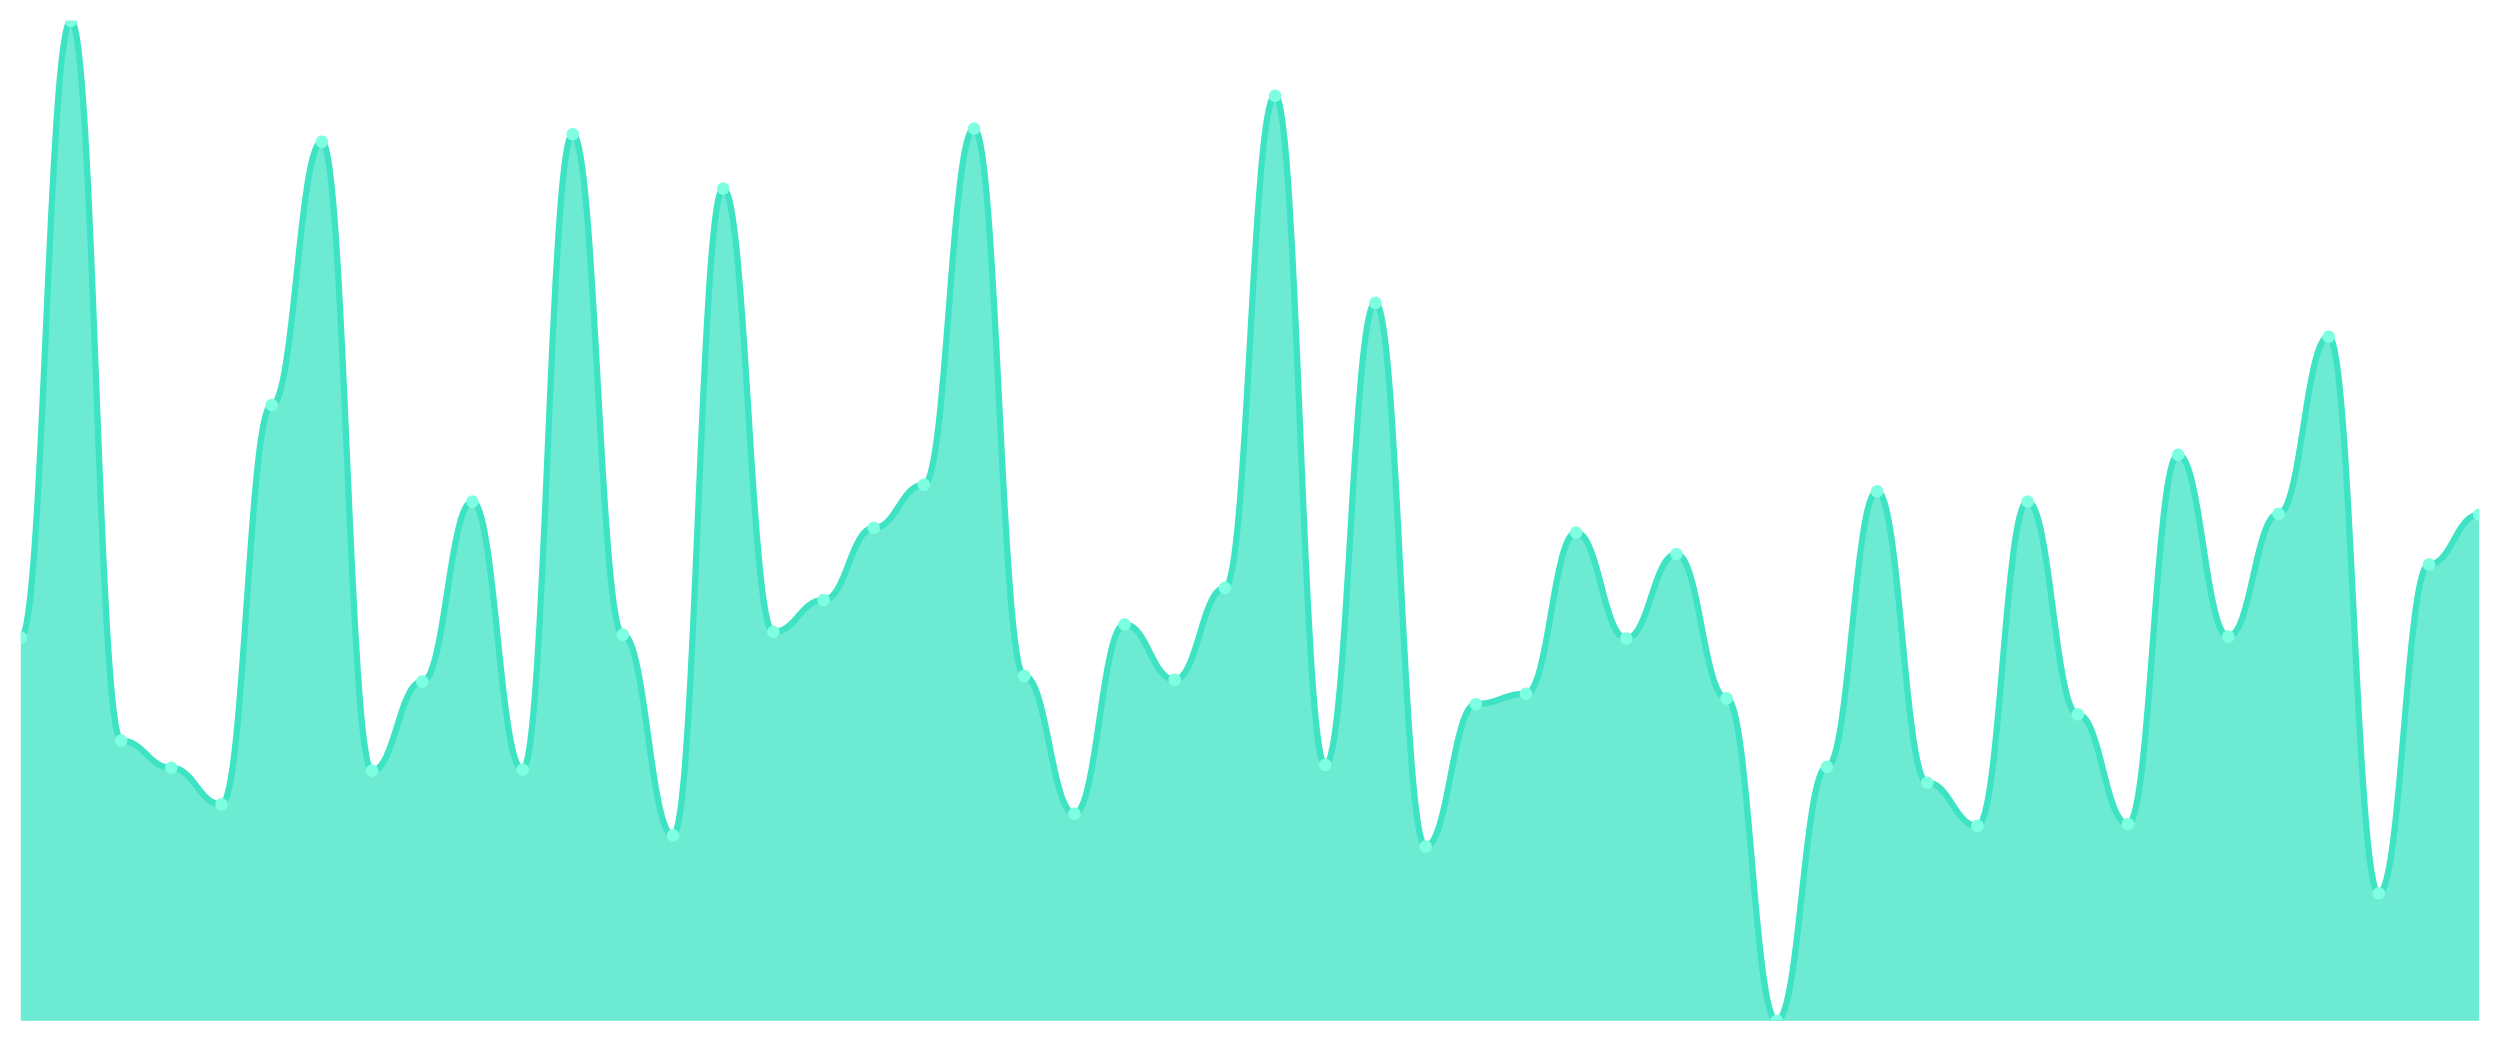
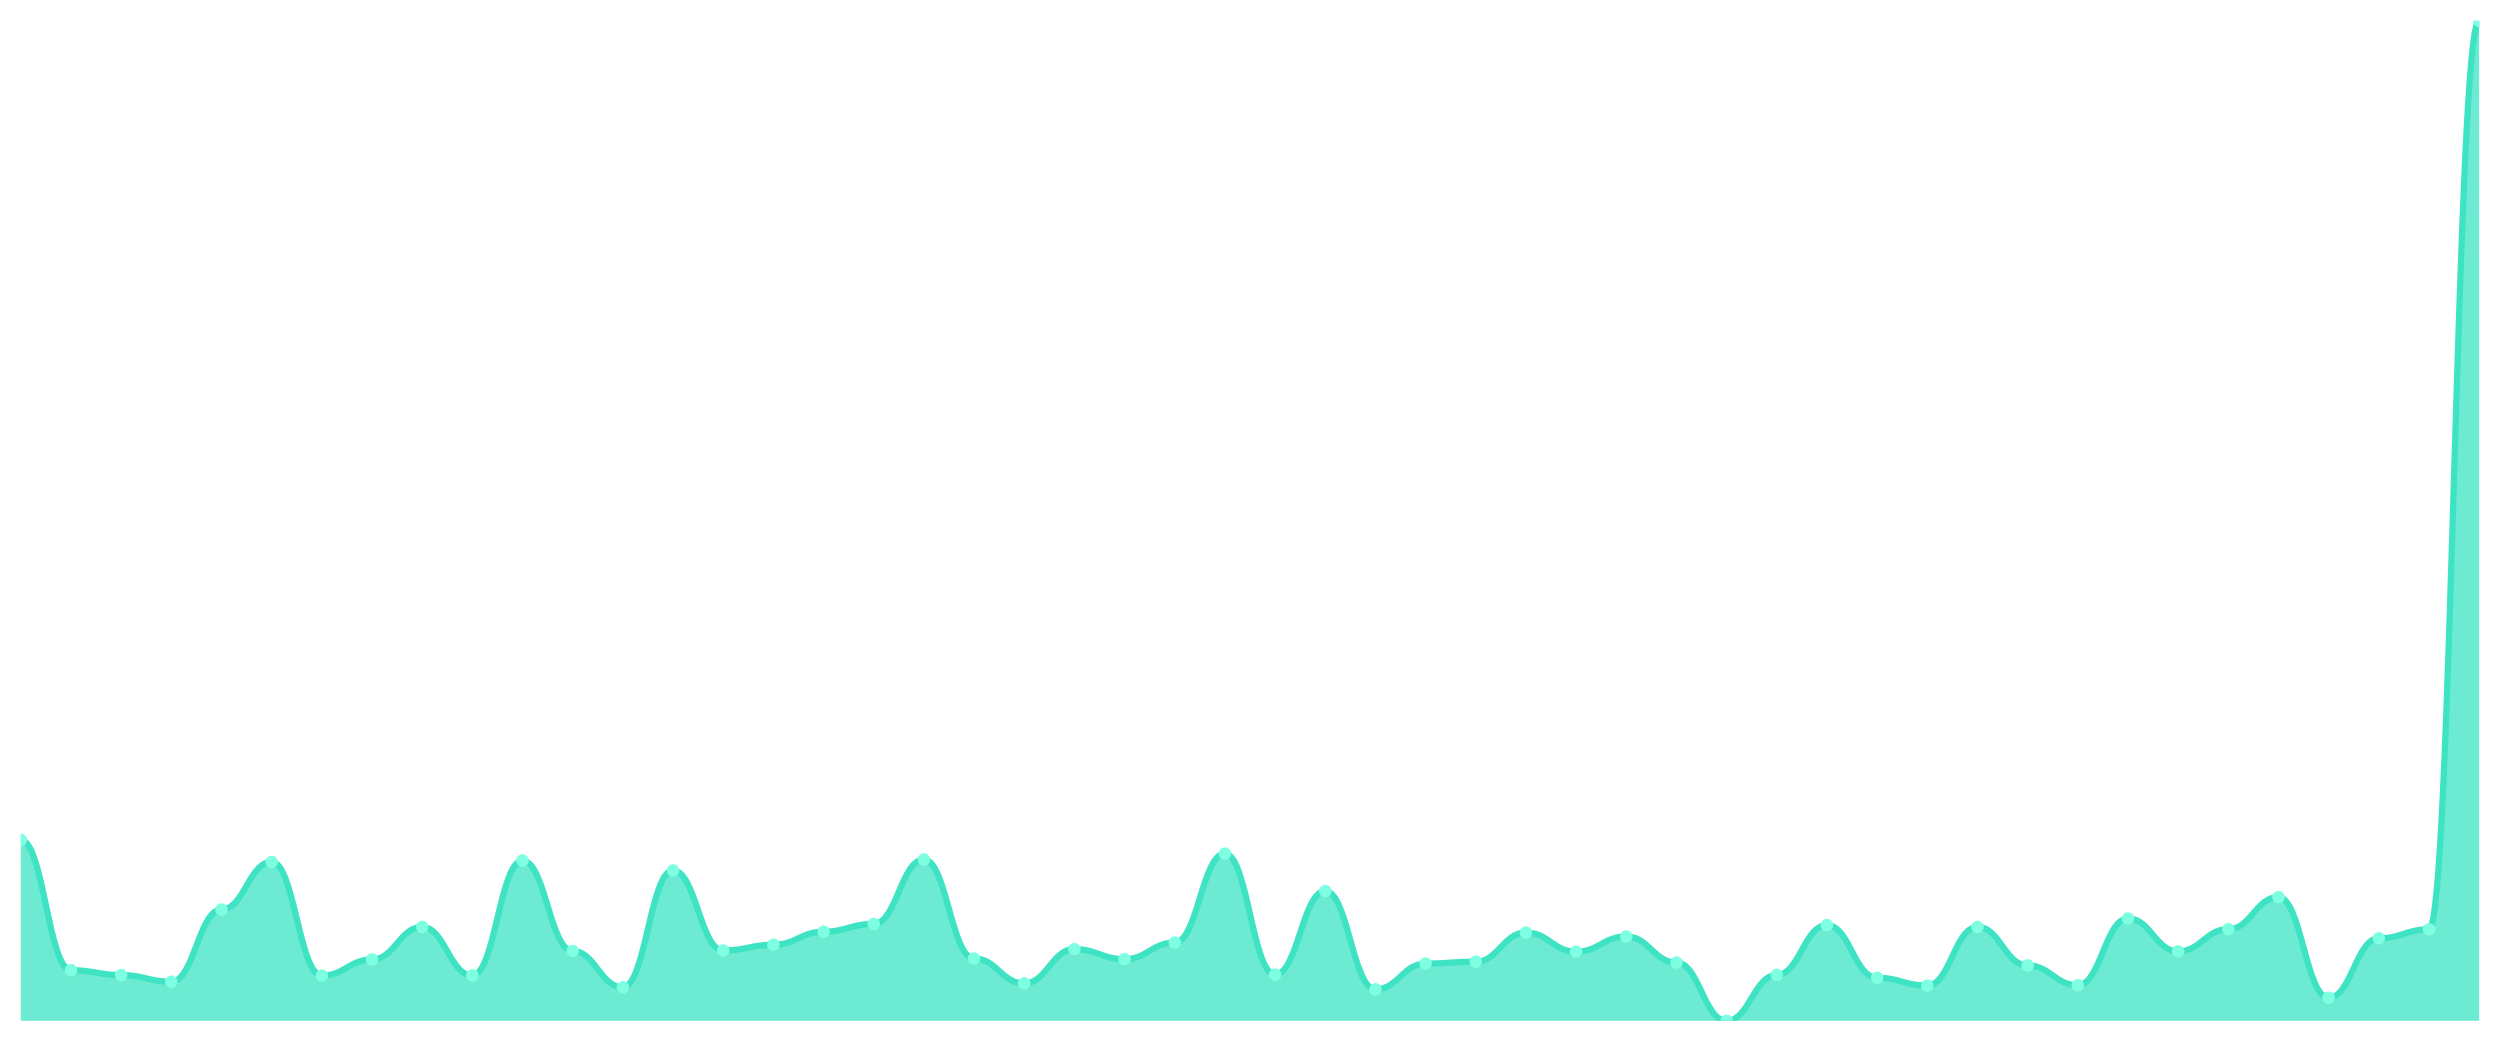
<svg xmlns="http://www.w3.org/2000/svg" viewBox="0 0 1200 500" width="1200" height="500">
  <defs>
    <clipPath id="c">
      <rect x="10" y="10" width="1180" height="480" />
    </clipPath>
  </defs>
  <rect width="1200" height="500" fill="none" />
  <g clip-path="url(#c)">
-     <path d="M 10,490 L 10,306.007 C 20.837,306.007 23.245,10 34.082,10 C 44.918,10 47.327,355.492 58.163,355.492 C 69,355.492 71.408,368.538 82.245,368.538 C 93.082,368.538 95.49,386.082 106.327,386.082 C 117.163,386.082 119.571,194.442 130.408,194.442 C 141.245,194.442 143.653,68.032 154.49,68.032 C 165.327,68.032 167.735,369.888 178.571,369.888 C 189.408,369.888 191.816,327.151 202.653,327.151 C 213.49,327.151 215.898,240.778 226.735,240.778 C 237.571,240.778 239.98,369.438 250.816,369.438 C 261.653,369.438 264.061,64.433 274.898,64.433 C 285.735,64.433 288.143,304.658 298.98,304.658 C 309.816,304.658 312.224,400.928 323.061,400.928 C 333.898,400.928 336.306,90.525 347.143,90.525 C 357.98,90.525 360.388,303.308 371.224,303.308 C 382.061,303.308 384.469,288.013 395.306,288.013 C 406.143,288.013 408.551,253.374 419.388,253.374 C 430.224,253.374 432.633,232.68 443.469,232.68 C 454.306,232.68 456.714,61.734 467.551,61.734 C 478.388,61.734 480.796,324.452 491.633,324.452 C 502.469,324.452 504.878,390.581 515.714,390.581 C 526.551,390.581 528.959,299.709 539.796,299.709 C 550.633,299.709 553.041,326.251 563.878,326.251 C 574.714,326.251 577.122,282.165 587.959,282.165 C 598.796,282.165 601.204,45.989 612.041,45.989 C 622.878,45.989 625.286,367.188 636.122,367.188 C 646.959,367.188 649.367,145.408 660.204,145.408 C 671.041,145.408 673.449,406.326 684.286,406.326 C 695.122,406.326 697.531,337.948 708.367,337.948 C 719.204,337.948 721.612,332.999 732.449,332.999 C 743.286,332.999 745.694,255.623 756.531,255.623 C 767.367,255.623 769.776,306.457 780.612,306.457 C 791.449,306.457 793.857,265.97 804.694,265.97 C 815.531,265.97 817.939,335.248 828.776,335.248 C 839.612,335.248 842.02,490 852.857,490 C 863.694,490 866.102,368.088 876.939,368.088 C 887.776,368.088 890.184,235.829 901.02,235.829 C 911.857,235.829 914.265,375.736 925.102,375.736 C 935.939,375.736 938.347,396.429 949.184,396.429 C 960.02,396.429 962.429,240.778 973.265,240.778 C 984.102,240.778 986.51,342.896 997.347,342.896 C 1008.184,342.896 1010.592,395.53 1021.429,395.53 C 1032.265,395.53 1034.673,218.285 1045.51,218.285 C 1056.347,218.285 1058.755,305.558 1069.592,305.558 C 1080.429,305.558 1082.837,246.626 1093.673,246.626 C 1104.51,246.626 1106.918,161.603 1117.755,161.603 C 1128.592,161.603 1131,428.819 1141.837,428.819 C 1152.673,428.819 1155.082,270.918 1165.918,270.918 C 1176.755,270.918 1179.163,247.076 1190,247.076 L 1190,490 Z" fill="rgba(61,227,195,0.75)" />
-     <path d="M 10,306.007 C 20.837,306.007 23.245,10 34.082,10 C 44.918,10 47.327,355.492 58.163,355.492 C 69,355.492 71.408,368.538 82.245,368.538 C 93.082,368.538 95.49,386.082 106.327,386.082 C 117.163,386.082 119.571,194.442 130.408,194.442 C 141.245,194.442 143.653,68.032 154.49,68.032 C 165.327,68.032 167.735,369.888 178.571,369.888 C 189.408,369.888 191.816,327.151 202.653,327.151 C 213.49,327.151 215.898,240.778 226.735,240.778 C 237.571,240.778 239.98,369.438 250.816,369.438 C 261.653,369.438 264.061,64.433 274.898,64.433 C 285.735,64.433 288.143,304.658 298.98,304.658 C 309.816,304.658 312.224,400.928 323.061,400.928 C 333.898,400.928 336.306,90.525 347.143,90.525 C 357.98,90.525 360.388,303.308 371.224,303.308 C 382.061,303.308 384.469,288.013 395.306,288.013 C 406.143,288.013 408.551,253.374 419.388,253.374 C 430.224,253.374 432.633,232.68 443.469,232.68 C 454.306,232.68 456.714,61.734 467.551,61.734 C 478.388,61.734 480.796,324.452 491.633,324.452 C 502.469,324.452 504.878,390.581 515.714,390.581 C 526.551,390.581 528.959,299.709 539.796,299.709 C 550.633,299.709 553.041,326.251 563.878,326.251 C 574.714,326.251 577.122,282.165 587.959,282.165 C 598.796,282.165 601.204,45.989 612.041,45.989 C 622.878,45.989 625.286,367.188 636.122,367.188 C 646.959,367.188 649.367,145.408 660.204,145.408 C 671.041,145.408 673.449,406.326 684.286,406.326 C 695.122,406.326 697.531,337.948 708.367,337.948 C 719.204,337.948 721.612,332.999 732.449,332.999 C 743.286,332.999 745.694,255.623 756.531,255.623 C 767.367,255.623 769.776,306.457 780.612,306.457 C 791.449,306.457 793.857,265.97 804.694,265.97 C 815.531,265.97 817.939,335.248 828.776,335.248 C 839.612,335.248 842.02,490 852.857,490 C 863.694,490 866.102,368.088 876.939,368.088 C 887.776,368.088 890.184,235.829 901.02,235.829 C 911.857,235.829 914.265,375.736 925.102,375.736 C 935.939,375.736 938.347,396.429 949.184,396.429 C 960.02,396.429 962.429,240.778 973.265,240.778 C 984.102,240.778 986.51,342.896 997.347,342.896 C 1008.184,342.896 1010.592,395.53 1021.429,395.53 C 1032.265,395.53 1034.673,218.285 1045.51,218.285 C 1056.347,218.285 1058.755,305.558 1069.592,305.558 C 1080.429,305.558 1082.837,246.626 1093.673,246.626 C 1104.51,246.626 1106.918,161.603 1117.755,161.603 C 1128.592,161.603 1131,428.819 1141.837,428.819 C 1152.673,428.819 1155.082,270.918 1165.918,270.918 C 1176.755,270.918 1179.163,247.076 1190,247.076" fill="none" stroke="#3de3c3" stroke-width="3" stroke-linecap="round" stroke-linejoin="round" />
-     <circle cx="10" cy="306.007" r="3" fill="#7fffe1" />
-     <circle cx="34.082" cy="10" r="3" fill="#7fffe1" />
-     <circle cx="58.163" cy="355.492" r="3" fill="#7fffe1" />
-     <circle cx="82.245" cy="368.538" r="3" fill="#7fffe1" />
-     <circle cx="106.327" cy="386.082" r="3" fill="#7fffe1" />
-     <circle cx="130.408" cy="194.442" r="3" fill="#7fffe1" />
-     <circle cx="154.49" cy="68.032" r="3" fill="#7fffe1" />
-     <circle cx="178.571" cy="369.888" r="3" fill="#7fffe1" />
-     <circle cx="202.653" cy="327.151" r="3" fill="#7fffe1" />
-     <circle cx="226.735" cy="240.778" r="3" fill="#7fffe1" />
-     <circle cx="250.816" cy="369.438" r="3" fill="#7fffe1" />
-     <circle cx="274.898" cy="64.433" r="3" fill="#7fffe1" />
-     <circle cx="298.98" cy="304.658" r="3" fill="#7fffe1" />
-     <circle cx="323.061" cy="400.928" r="3" fill="#7fffe1" />
-     <circle cx="347.143" cy="90.525" r="3" fill="#7fffe1" />
-     <circle cx="371.224" cy="303.308" r="3" fill="#7fffe1" />
-     <circle cx="395.306" cy="288.013" r="3" fill="#7fffe1" />
-     <circle cx="419.388" cy="253.374" r="3" fill="#7fffe1" />
-     <circle cx="443.469" cy="232.68" r="3" fill="#7fffe1" />
-     <circle cx="467.551" cy="61.734" r="3" fill="#7fffe1" />
-     <circle cx="491.633" cy="324.452" r="3" fill="#7fffe1" />
-     <circle cx="515.714" cy="390.581" r="3" fill="#7fffe1" />
-     <circle cx="539.796" cy="299.709" r="3" fill="#7fffe1" />
-     <circle cx="563.878" cy="326.251" r="3" fill="#7fffe1" />
-     <circle cx="587.959" cy="282.165" r="3" fill="#7fffe1" />
-     <circle cx="612.041" cy="45.989" r="3" fill="#7fffe1" />
-     <circle cx="636.122" cy="367.188" r="3" fill="#7fffe1" />
-     <circle cx="660.204" cy="145.408" r="3" fill="#7fffe1" />
-     <circle cx="684.286" cy="406.326" r="3" fill="#7fffe1" />
-     <circle cx="708.367" cy="337.948" r="3" fill="#7fffe1" />
-     <circle cx="732.449" cy="332.999" r="3" fill="#7fffe1" />
-     <circle cx="756.531" cy="255.623" r="3" fill="#7fffe1" />
-     <circle cx="780.612" cy="306.457" r="3" fill="#7fffe1" />
-     <circle cx="804.694" cy="265.97" r="3" fill="#7fffe1" />
-     <circle cx="828.776" cy="335.248" r="3" fill="#7fffe1" />
-     <circle cx="852.857" cy="490" r="3" fill="#7fffe1" />
-     <circle cx="876.939" cy="368.088" r="3" fill="#7fffe1" />
-     <circle cx="901.02" cy="235.829" r="3" fill="#7fffe1" />
-     <circle cx="925.102" cy="375.736" r="3" fill="#7fffe1" />
-     <circle cx="949.184" cy="396.429" r="3" fill="#7fffe1" />
-     <circle cx="973.265" cy="240.778" r="3" fill="#7fffe1" />
-     <circle cx="997.347" cy="342.896" r="3" fill="#7fffe1" />
-     <circle cx="1021.429" cy="395.53" r="3" fill="#7fffe1" />
-     <circle cx="1045.51" cy="218.285" r="3" fill="#7fffe1" />
-     <circle cx="1069.592" cy="305.558" r="3" fill="#7fffe1" />
-     <circle cx="1093.673" cy="246.626" r="3" fill="#7fffe1" />
-     <circle cx="1117.755" cy="161.603" r="3" fill="#7fffe1" />
-     <circle cx="1141.837" cy="428.819" r="3" fill="#7fffe1" />
-     <circle cx="1165.918" cy="270.918" r="3" fill="#7fffe1" />
-     <circle cx="1190" cy="247.076" r="3" fill="#7fffe1" />
+     <path d="M 10,490 L 10,403.223 C 20.837,403.223 23.245,465.683 34.082,465.683 C 44.918,465.683 47.327,468.041 58.163,468.041 C 69,468.041 71.408,471.213 82.245,471.213 C 93.082,471.213 95.49,436.567 106.327,436.567 C 117.163,436.567 119.571,413.714 130.408,413.714 C 141.245,413.714 143.653,468.285 154.49,468.285 C 165.327,468.285 167.735,460.559 178.571,460.559 C 189.408,460.559 191.816,444.944 202.653,444.944 C 213.49,444.944 215.898,468.204 226.735,468.204 C 237.571,468.204 239.98,413.063 250.816,413.063 C 261.653,413.063 264.061,456.493 274.898,456.493 C 285.735,456.493 288.143,473.897 298.98,473.897 C 309.816,473.897 312.224,417.78 323.061,417.78 C 333.898,417.78 336.306,456.249 347.143,456.249 C 357.98,456.249 360.388,453.484 371.224,453.484 C 382.061,453.484 384.469,447.221 395.306,447.221 C 406.143,447.221 408.551,443.48 419.388,443.48 C 430.224,443.48 432.633,412.575 443.469,412.575 C 454.306,412.575 456.714,460.071 467.551,460.071 C 478.388,460.071 480.796,472.026 491.633,472.026 C 502.469,472.026 504.878,455.598 515.714,455.598 C 526.551,455.598 528.959,460.396 539.796,460.396 C 550.633,460.396 553.041,452.426 563.878,452.426 C 574.714,452.426 577.122,409.729 587.959,409.729 C 598.796,409.729 601.204,467.797 612.041,467.797 C 622.878,467.797 625.286,427.702 636.122,427.702 C 646.959,427.702 649.367,474.873 660.204,474.873 C 671.041,474.873 673.449,462.511 684.286,462.511 C 695.122,462.511 697.531,461.616 708.367,461.616 C 719.204,461.616 721.612,447.628 732.449,447.628 C 743.286,447.628 745.694,456.818 756.531,456.818 C 767.367,456.818 769.776,449.498 780.612,449.498 C 791.449,449.498 793.857,462.023 804.694,462.023 C 815.531,462.023 817.939,490 828.776,490 C 839.612,490 842.02,467.96 852.857,467.96 C 863.694,467.96 866.102,444.049 876.939,444.049 C 887.776,444.049 890.184,469.343 901.02,469.343 C 911.857,469.343 914.265,473.084 925.102,473.084 C 935.939,473.084 938.347,444.944 949.184,444.944 C 960.02,444.944 962.429,463.406 973.265,463.406 C 984.102,463.406 986.51,472.921 997.347,472.921 C 1008.184,472.921 1010.592,440.878 1021.429,440.878 C 1032.265,440.878 1034.673,456.655 1045.51,456.655 C 1056.347,456.655 1058.755,446.001 1069.592,446.001 C 1080.429,446.001 1082.837,430.63 1093.673,430.63 C 1104.51,430.63 1106.918,478.939 1117.755,478.939 C 1128.592,478.939 1131,450.393 1141.837,450.393 C 1152.673,450.393 1155.082,446.083 1165.918,446.083 C 1176.755,446.083 1179.163,10 1190,10 L 1190,490 Z" fill="rgba(61,227,195,0.75)" />
+     <path d="M 10,403.223 C 20.837,403.223 23.245,465.683 34.082,465.683 C 44.918,465.683 47.327,468.041 58.163,468.041 C 69,468.041 71.408,471.213 82.245,471.213 C 93.082,471.213 95.49,436.567 106.327,436.567 C 117.163,436.567 119.571,413.714 130.408,413.714 C 141.245,413.714 143.653,468.285 154.49,468.285 C 165.327,468.285 167.735,460.559 178.571,460.559 C 189.408,460.559 191.816,444.944 202.653,444.944 C 213.49,444.944 215.898,468.204 226.735,468.204 C 237.571,468.204 239.98,413.063 250.816,413.063 C 261.653,413.063 264.061,456.493 274.898,456.493 C 285.735,456.493 288.143,473.897 298.98,473.897 C 309.816,473.897 312.224,417.78 323.061,417.78 C 333.898,417.78 336.306,456.249 347.143,456.249 C 357.98,456.249 360.388,453.484 371.224,453.484 C 382.061,453.484 384.469,447.221 395.306,447.221 C 406.143,447.221 408.551,443.48 419.388,443.48 C 430.224,443.48 432.633,412.575 443.469,412.575 C 454.306,412.575 456.714,460.071 467.551,460.071 C 478.388,460.071 480.796,472.026 491.633,472.026 C 502.469,472.026 504.878,455.598 515.714,455.598 C 526.551,455.598 528.959,460.396 539.796,460.396 C 550.633,460.396 553.041,452.426 563.878,452.426 C 574.714,452.426 577.122,409.729 587.959,409.729 C 598.796,409.729 601.204,467.797 612.041,467.797 C 622.878,467.797 625.286,427.702 636.122,427.702 C 646.959,427.702 649.367,474.873 660.204,474.873 C 671.041,474.873 673.449,462.511 684.286,462.511 C 695.122,462.511 697.531,461.616 708.367,461.616 C 719.204,461.616 721.612,447.628 732.449,447.628 C 743.286,447.628 745.694,456.818 756.531,456.818 C 767.367,456.818 769.776,449.498 780.612,449.498 C 791.449,449.498 793.857,462.023 804.694,462.023 C 815.531,462.023 817.939,490 828.776,490 C 839.612,490 842.02,467.96 852.857,467.96 C 863.694,467.96 866.102,444.049 876.939,444.049 C 887.776,444.049 890.184,469.343 901.02,469.343 C 911.857,469.343 914.265,473.084 925.102,473.084 C 935.939,473.084 938.347,444.944 949.184,444.944 C 960.02,444.944 962.429,463.406 973.265,463.406 C 984.102,463.406 986.51,472.921 997.347,472.921 C 1008.184,472.921 1010.592,440.878 1021.429,440.878 C 1032.265,440.878 1034.673,456.655 1045.51,456.655 C 1056.347,456.655 1058.755,446.001 1069.592,446.001 C 1080.429,446.001 1082.837,430.63 1093.673,430.63 C 1104.51,430.63 1106.918,478.939 1117.755,478.939 C 1128.592,478.939 1131,450.393 1141.837,450.393 C 1152.673,450.393 1155.082,446.083 1165.918,446.083 C 1176.755,446.083 1179.163,10 1190,10" fill="none" stroke="#3de3c3" stroke-width="3" stroke-linecap="round" stroke-linejoin="round" />
+     <circle cx="10" cy="403.223" r="3" fill="#7fffe1" />
+     <circle cx="34.082" cy="465.683" r="3" fill="#7fffe1" />
+     <circle cx="58.163" cy="468.041" r="3" fill="#7fffe1" />
+     <circle cx="82.245" cy="471.213" r="3" fill="#7fffe1" />
+     <circle cx="106.327" cy="436.567" r="3" fill="#7fffe1" />
+     <circle cx="130.408" cy="413.714" r="3" fill="#7fffe1" />
+     <circle cx="154.49" cy="468.285" r="3" fill="#7fffe1" />
+     <circle cx="178.571" cy="460.559" r="3" fill="#7fffe1" />
+     <circle cx="202.653" cy="444.944" r="3" fill="#7fffe1" />
+     <circle cx="226.735" cy="468.204" r="3" fill="#7fffe1" />
+     <circle cx="250.816" cy="413.063" r="3" fill="#7fffe1" />
+     <circle cx="274.898" cy="456.493" r="3" fill="#7fffe1" />
+     <circle cx="298.98" cy="473.897" r="3" fill="#7fffe1" />
+     <circle cx="323.061" cy="417.78" r="3" fill="#7fffe1" />
+     <circle cx="347.143" cy="456.249" r="3" fill="#7fffe1" />
+     <circle cx="371.224" cy="453.484" r="3" fill="#7fffe1" />
+     <circle cx="395.306" cy="447.221" r="3" fill="#7fffe1" />
+     <circle cx="419.388" cy="443.48" r="3" fill="#7fffe1" />
+     <circle cx="443.469" cy="412.575" r="3" fill="#7fffe1" />
+     <circle cx="467.551" cy="460.071" r="3" fill="#7fffe1" />
+     <circle cx="491.633" cy="472.026" r="3" fill="#7fffe1" />
+     <circle cx="515.714" cy="455.598" r="3" fill="#7fffe1" />
+     <circle cx="539.796" cy="460.396" r="3" fill="#7fffe1" />
+     <circle cx="563.878" cy="452.426" r="3" fill="#7fffe1" />
+     <circle cx="587.959" cy="409.729" r="3" fill="#7fffe1" />
+     <circle cx="612.041" cy="467.797" r="3" fill="#7fffe1" />
+     <circle cx="636.122" cy="427.702" r="3" fill="#7fffe1" />
+     <circle cx="660.204" cy="474.873" r="3" fill="#7fffe1" />
+     <circle cx="684.286" cy="462.511" r="3" fill="#7fffe1" />
+     <circle cx="708.367" cy="461.616" r="3" fill="#7fffe1" />
+     <circle cx="732.449" cy="447.628" r="3" fill="#7fffe1" />
+     <circle cx="756.531" cy="456.818" r="3" fill="#7fffe1" />
+     <circle cx="780.612" cy="449.498" r="3" fill="#7fffe1" />
+     <circle cx="804.694" cy="462.023" r="3" fill="#7fffe1" />
+     <circle cx="828.776" cy="490" r="3" fill="#7fffe1" />
+     <circle cx="852.857" cy="467.96" r="3" fill="#7fffe1" />
+     <circle cx="876.939" cy="444.049" r="3" fill="#7fffe1" />
+     <circle cx="901.02" cy="469.343" r="3" fill="#7fffe1" />
+     <circle cx="925.102" cy="473.084" r="3" fill="#7fffe1" />
+     <circle cx="949.184" cy="444.944" r="3" fill="#7fffe1" />
+     <circle cx="973.265" cy="463.406" r="3" fill="#7fffe1" />
+     <circle cx="997.347" cy="472.921" r="3" fill="#7fffe1" />
+     <circle cx="1021.429" cy="440.878" r="3" fill="#7fffe1" />
+     <circle cx="1045.51" cy="456.655" r="3" fill="#7fffe1" />
+     <circle cx="1069.592" cy="446.001" r="3" fill="#7fffe1" />
+     <circle cx="1093.673" cy="430.63" r="3" fill="#7fffe1" />
+     <circle cx="1117.755" cy="478.939" r="3" fill="#7fffe1" />
+     <circle cx="1141.837" cy="450.393" r="3" fill="#7fffe1" />
+     <circle cx="1165.918" cy="446.083" r="3" fill="#7fffe1" />
+     <circle cx="1190" cy="10" r="3" fill="#7fffe1" />
  </g>
</svg>
